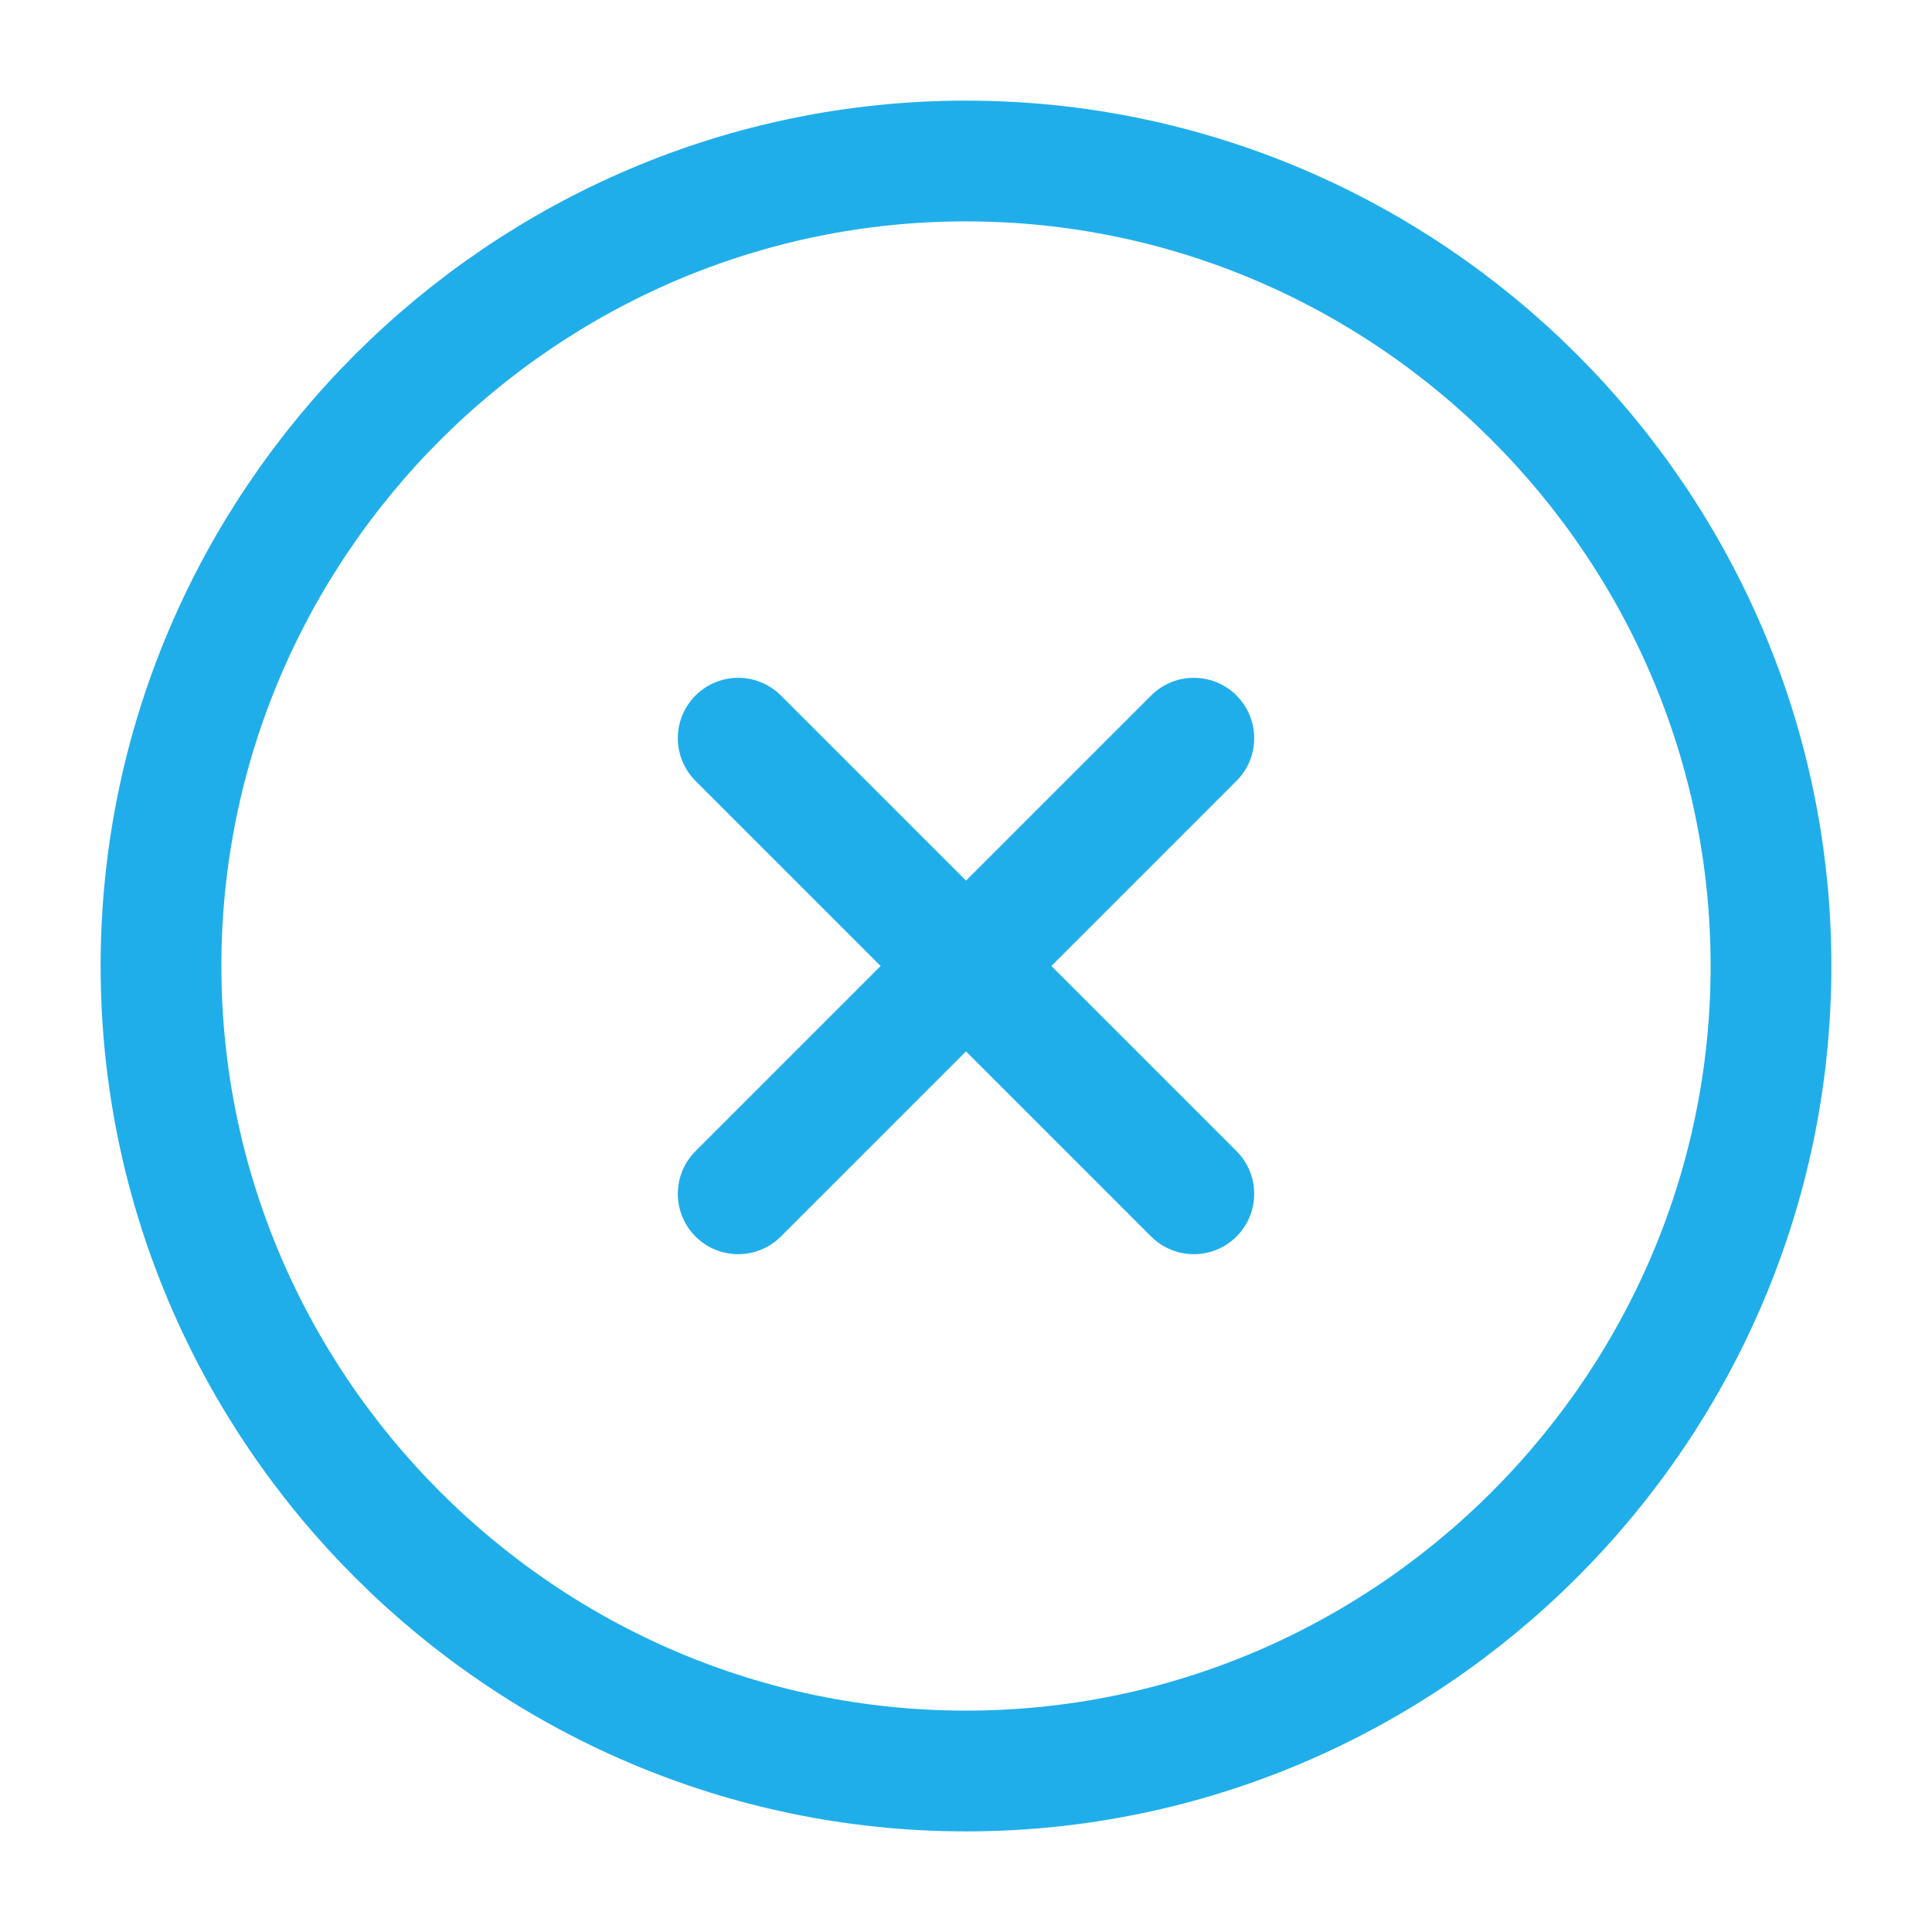
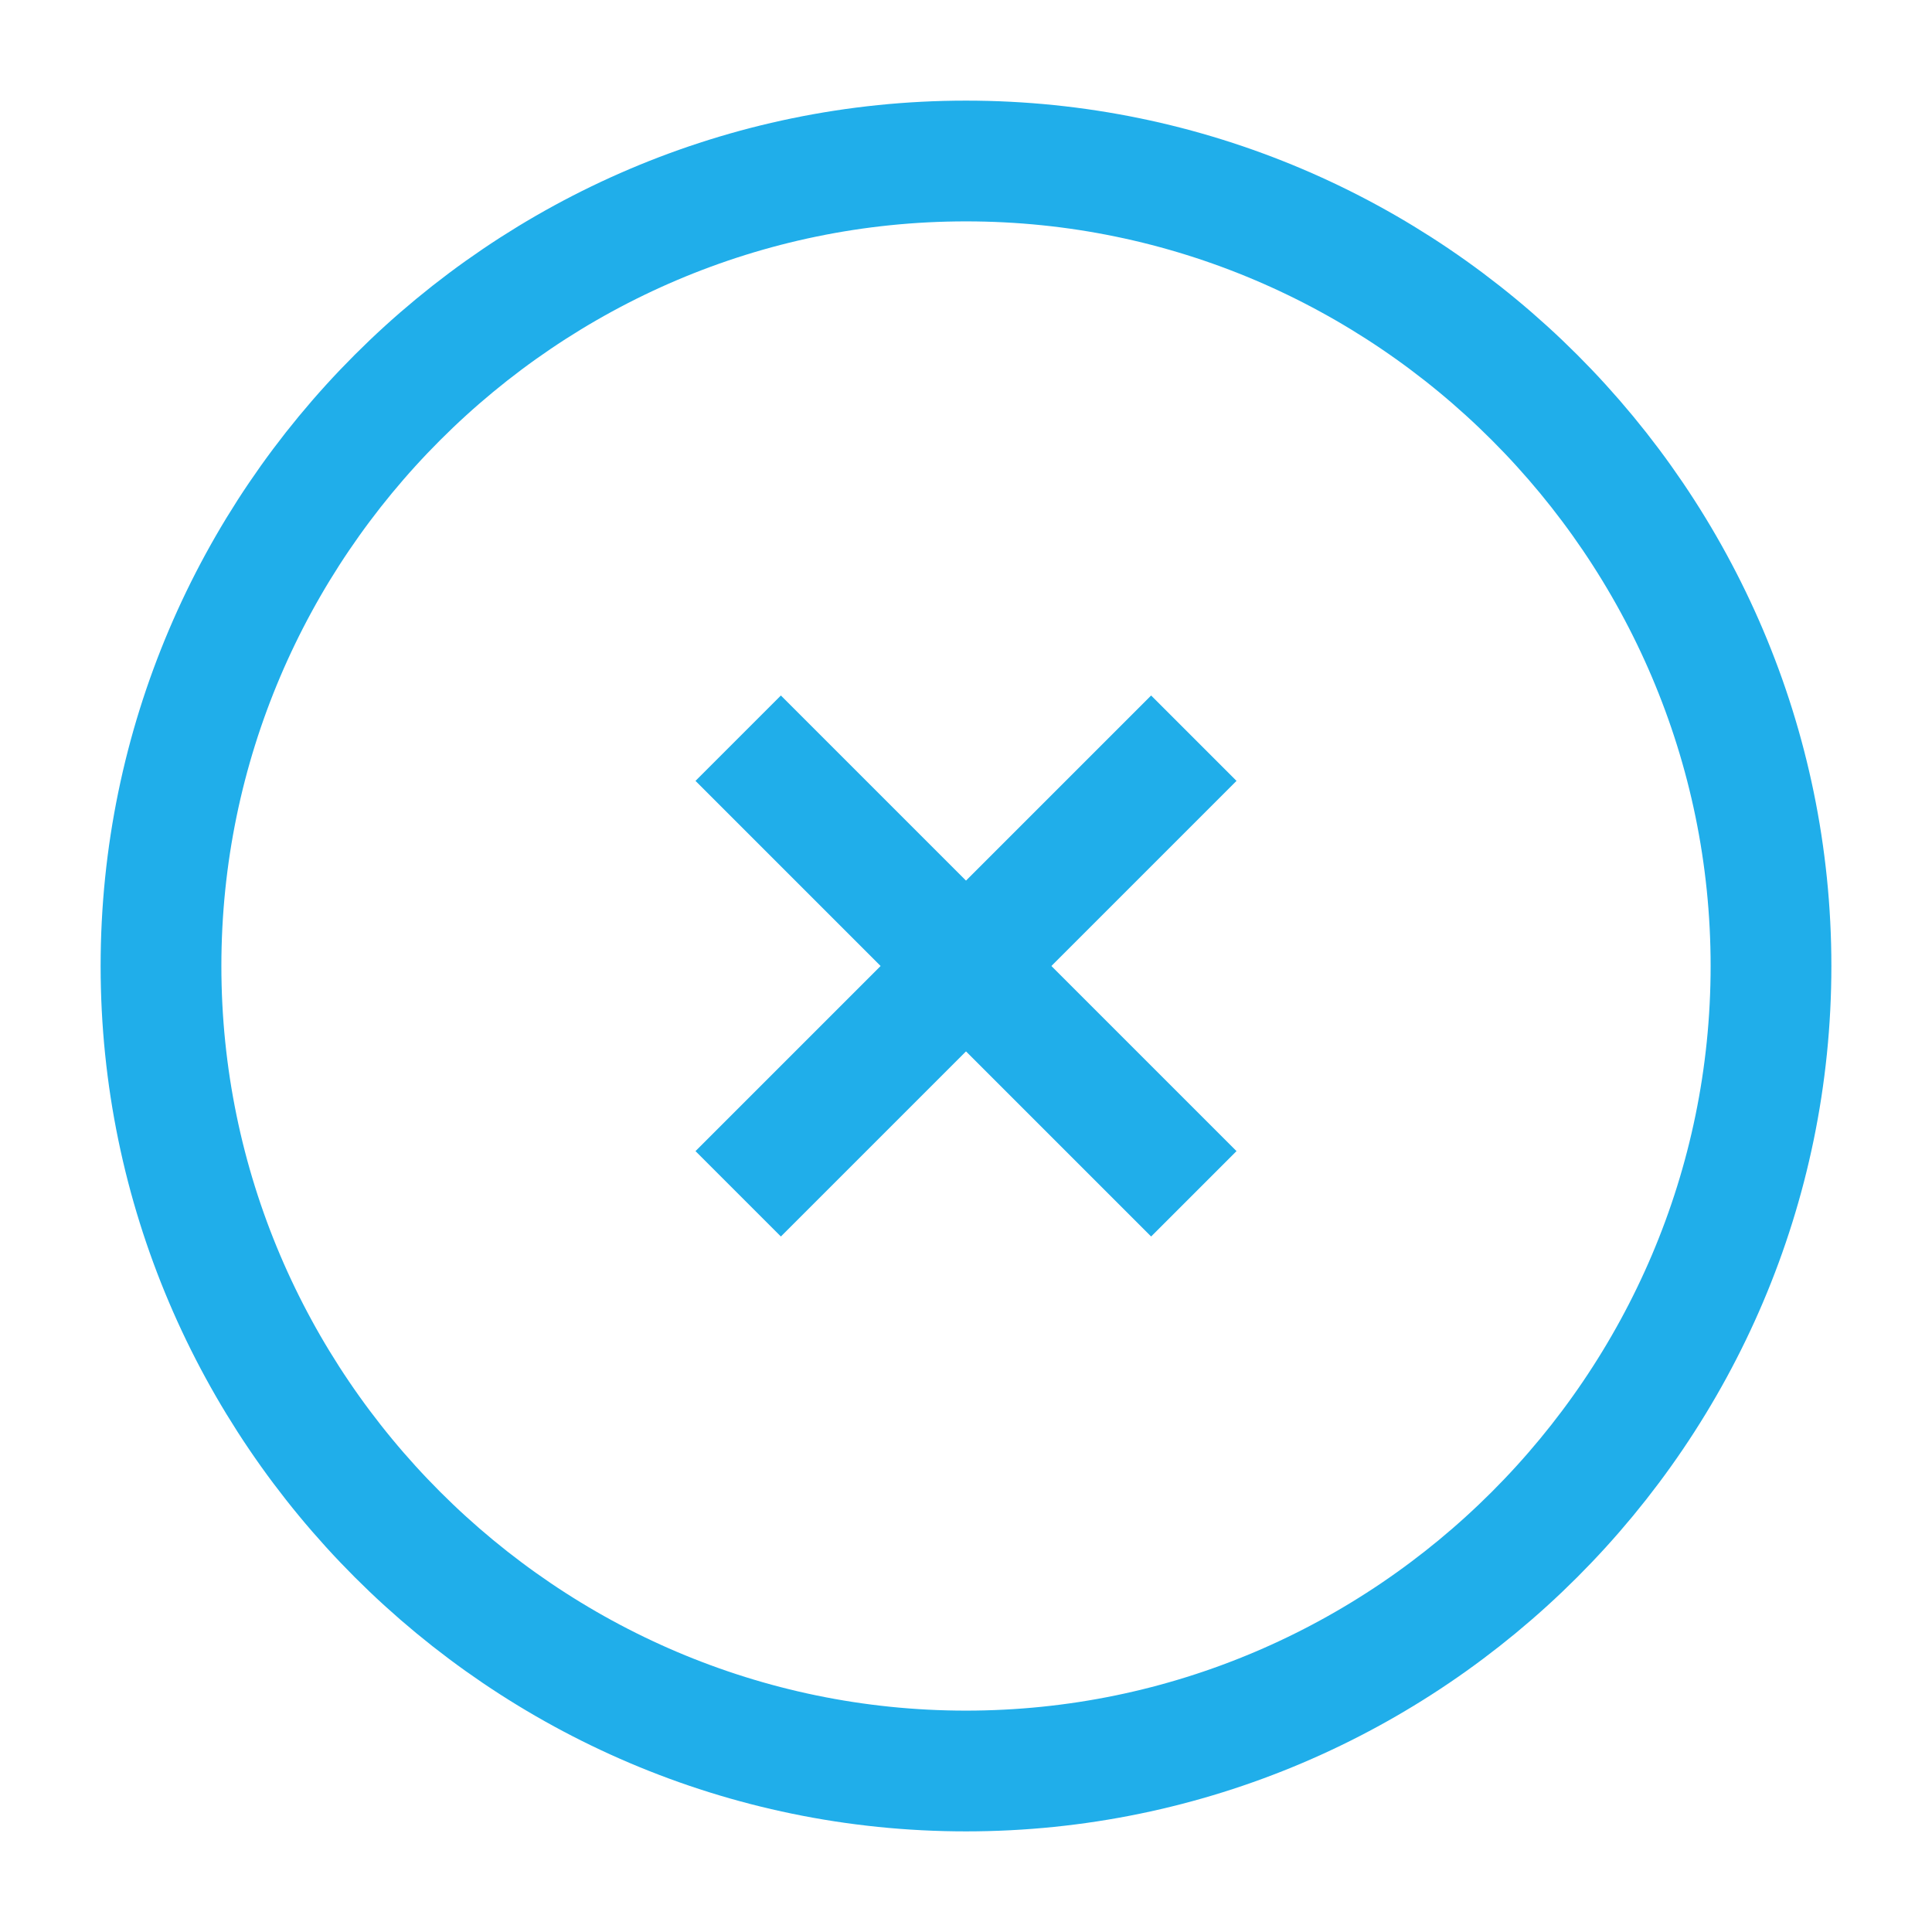
<svg xmlns="http://www.w3.org/2000/svg" width="24" height="24" viewBox="0 0 24 24" fill="none">
-   <path d="M12 22C17.5 22 22 17.5 22 12C22 6.5 17.5 2 12 2C6.5 2 2 6.5 2 12C2 17.5 6.5 22 12 22Z" stroke="#20AEEA" stroke-width="1.5" stroke-linecap="round" stroke-linejoin="round" />
-   <path d="M9.17 14.83L14.83 9.17" stroke="#20AEEA" stroke-width="1.5" stroke-linecap="round" stroke-linejoin="round" />
-   <path d="M14.83 14.83L9.17 9.17" stroke="#20AEEA" stroke-width="1.5" stroke-linecap="round" stroke-linejoin="round" />
+   <path d="M12 22C17.5 22 22 17.5 22 12C22 6.5 17.5 2 12 2C6.5 2 2 6.5 2 12C2 17.5 6.5 22 12 22Z" stroke="#20AEEA" stroke-width="1.5" strokeLinecap="round" stroke-linejoin="round" />
+   <path d="M9.17 14.83L14.83 9.17" stroke="#20AEEA" stroke-width="1.5" strokeLinecap="round" stroke-linejoin="round" />
+   <path d="M14.83 14.83L9.17 9.17" stroke="#20AEEA" stroke-width="1.5" strokeLinecap="round" stroke-linejoin="round" />
</svg>
